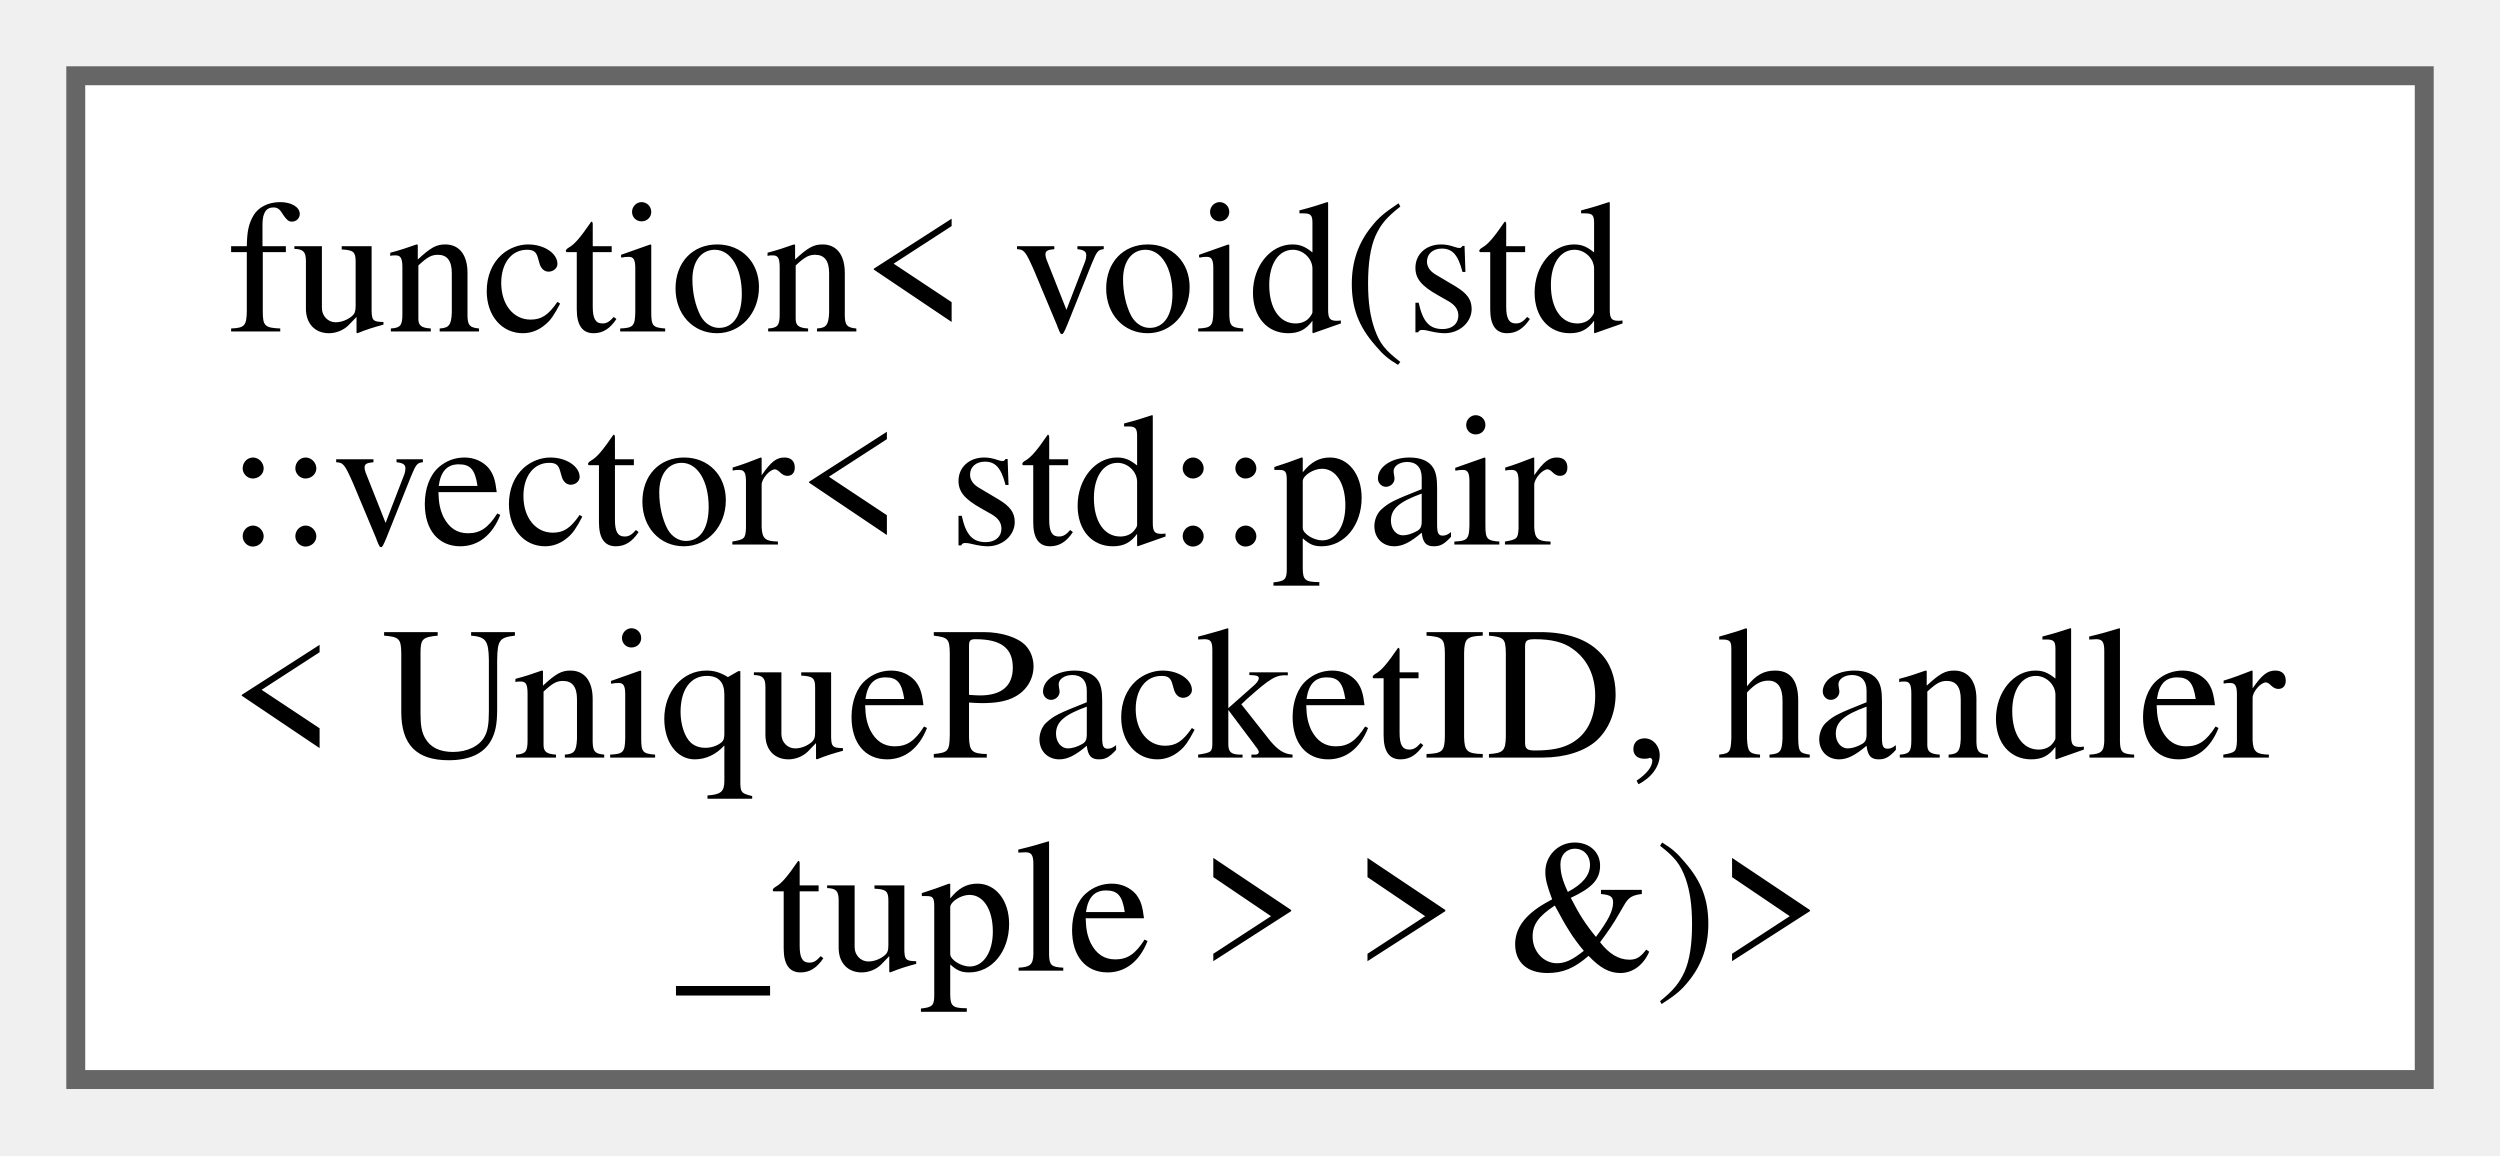
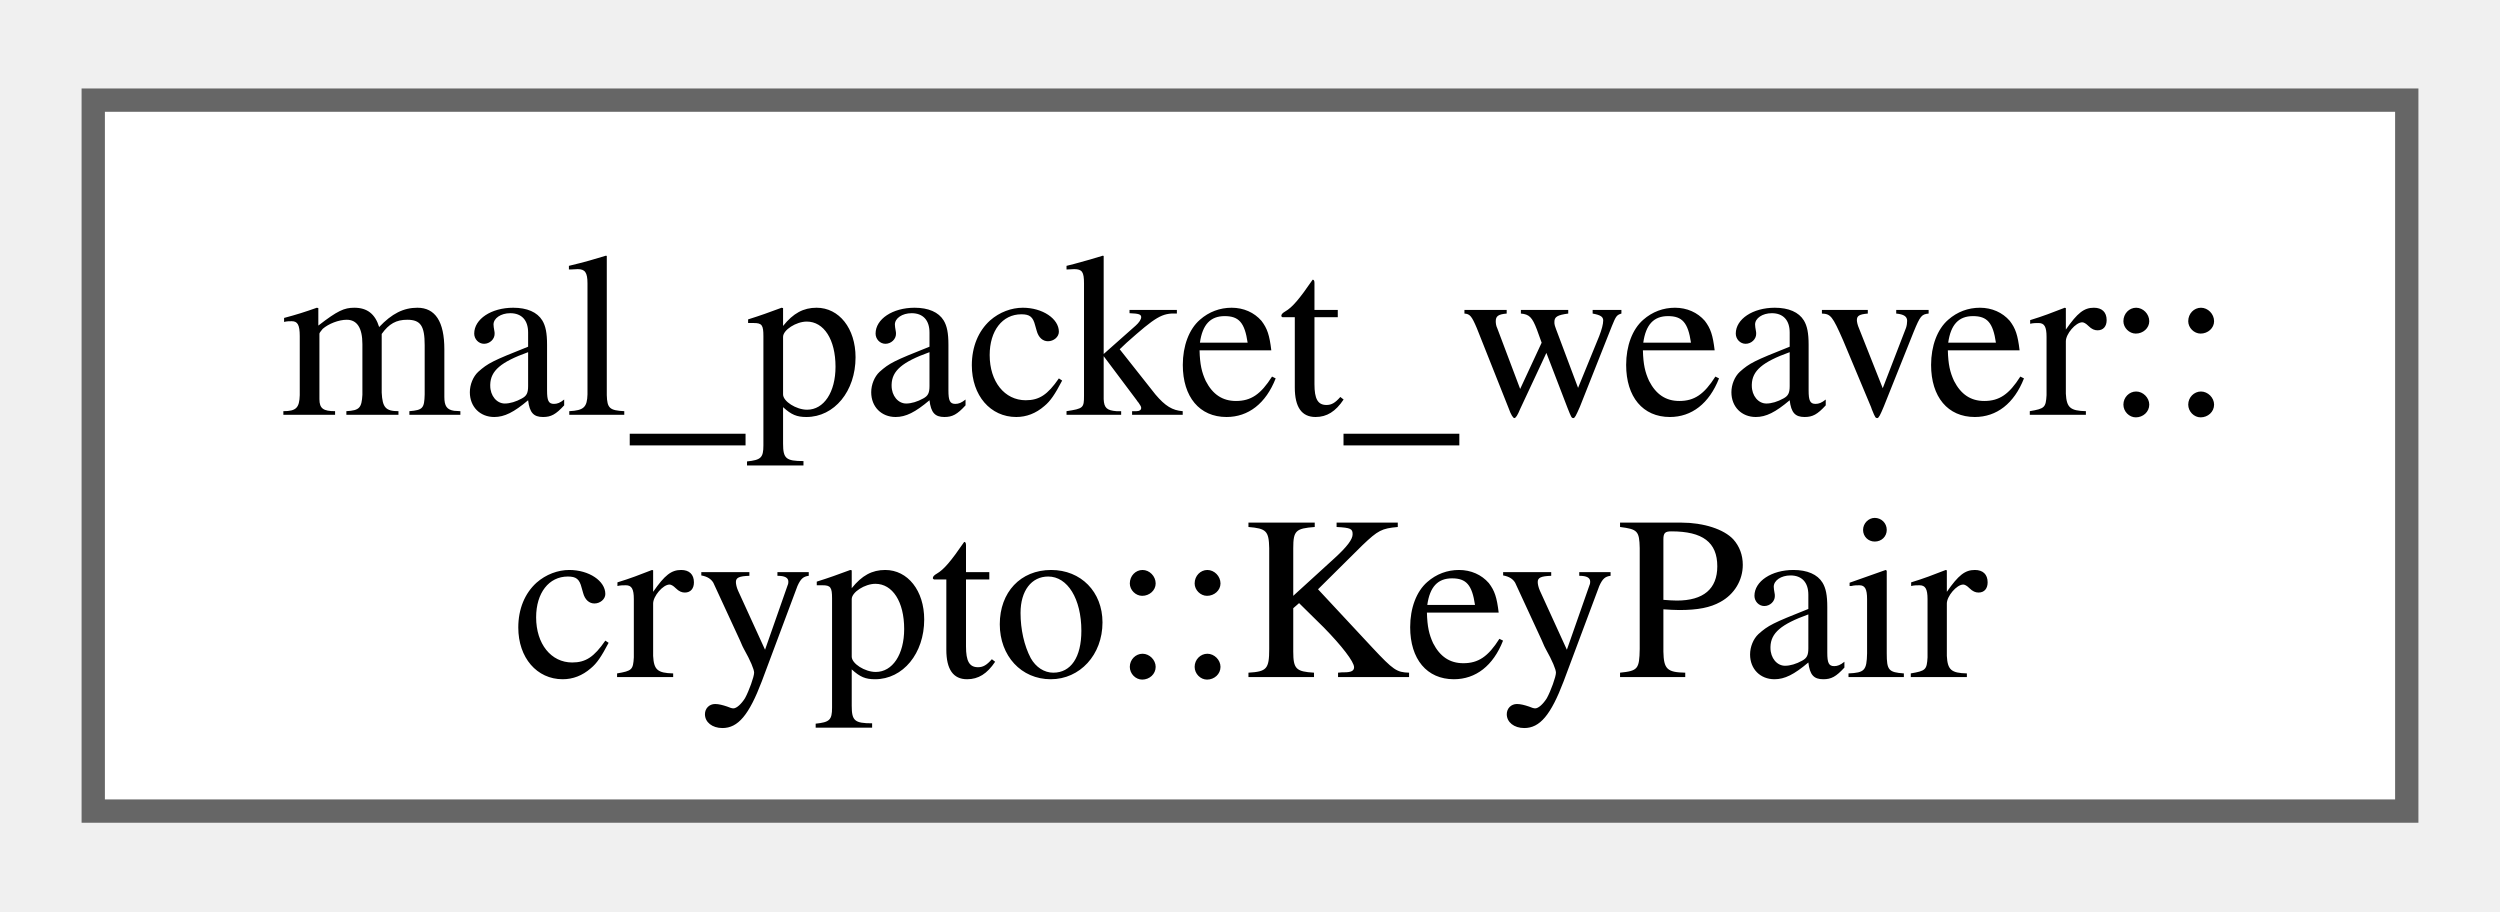
- <svg xmlns="http://www.w3.org/2000/svg" xmlns:xlink="http://www.w3.org/1999/xlink" width="132pt" height="61pt" viewBox="0.00 0.00 132.00 61.00">
-   <g id="graph0" class="graph" transform="scale(1 1) rotate(0) translate(4 57)">
+ <svg xmlns="http://www.w3.org/2000/svg" xmlns:xlink="http://www.w3.org/1999/xlink" width="107pt" height="39pt" viewBox="0.00 0.00 107.25 38.50">
+   <g id="graph0" class="graph" transform="scale(1 1) rotate(0) translate(4 34.5)">
    <g id="Node000000" class="node">
      <g id="a_Node000000">
-         <a xlink:href="d6/dde/classstd_1_1function_3_01void_07std_1_1vector_3_01std_1_1pair_3_01_unique_packet_i_d_00_01handler__tuple_01_4_01_4_01_6_08_4.html" target="_top" xlink:title=" ">
-           <polygon fill="white" stroke="#666666" points="124,-53 0,-53 0,0 124,0 124,-53" />
-           <text text-anchor="start" x="8" y="-39.5" font-family="Times,serif" font-size="10.00">function&lt; void(std</text>
-           <text text-anchor="start" x="8" y="-28.25" font-family="Times,serif" font-size="10.00">::vector&lt; std::pair</text>
-           <text text-anchor="start" x="8" y="-17" font-family="Times,serif" font-size="10.00">&lt; UniquePacketID, handler</text>
-           <text text-anchor="middle" x="62" y="-5.75" font-family="Times,serif" font-size="10.00">_tuple &gt; &gt; &amp;)&gt;</text>
+         <a xlink:href="d4/df8/structmal__packet__weaver_1_1crypto_1_1_key_pair.html" target="_top" xlink:title="Represents a pair of cryptographic keys (public and private keys).">
+           <polygon fill="white" stroke="#666666" points="99.25,-30.5 0,-30.5 0,0 99.25,0 99.25,-30.5" />
+           <text text-anchor="start" x="8" y="-17" font-family="Times,serif" font-size="10.00">mal_packet_weaver::</text>
+           <text text-anchor="middle" x="49.62" y="-5.75" font-family="Times,serif" font-size="10.00">crypto::KeyPair</text>
        </a>
      </g>
    </g>
  </g>
</svg>
